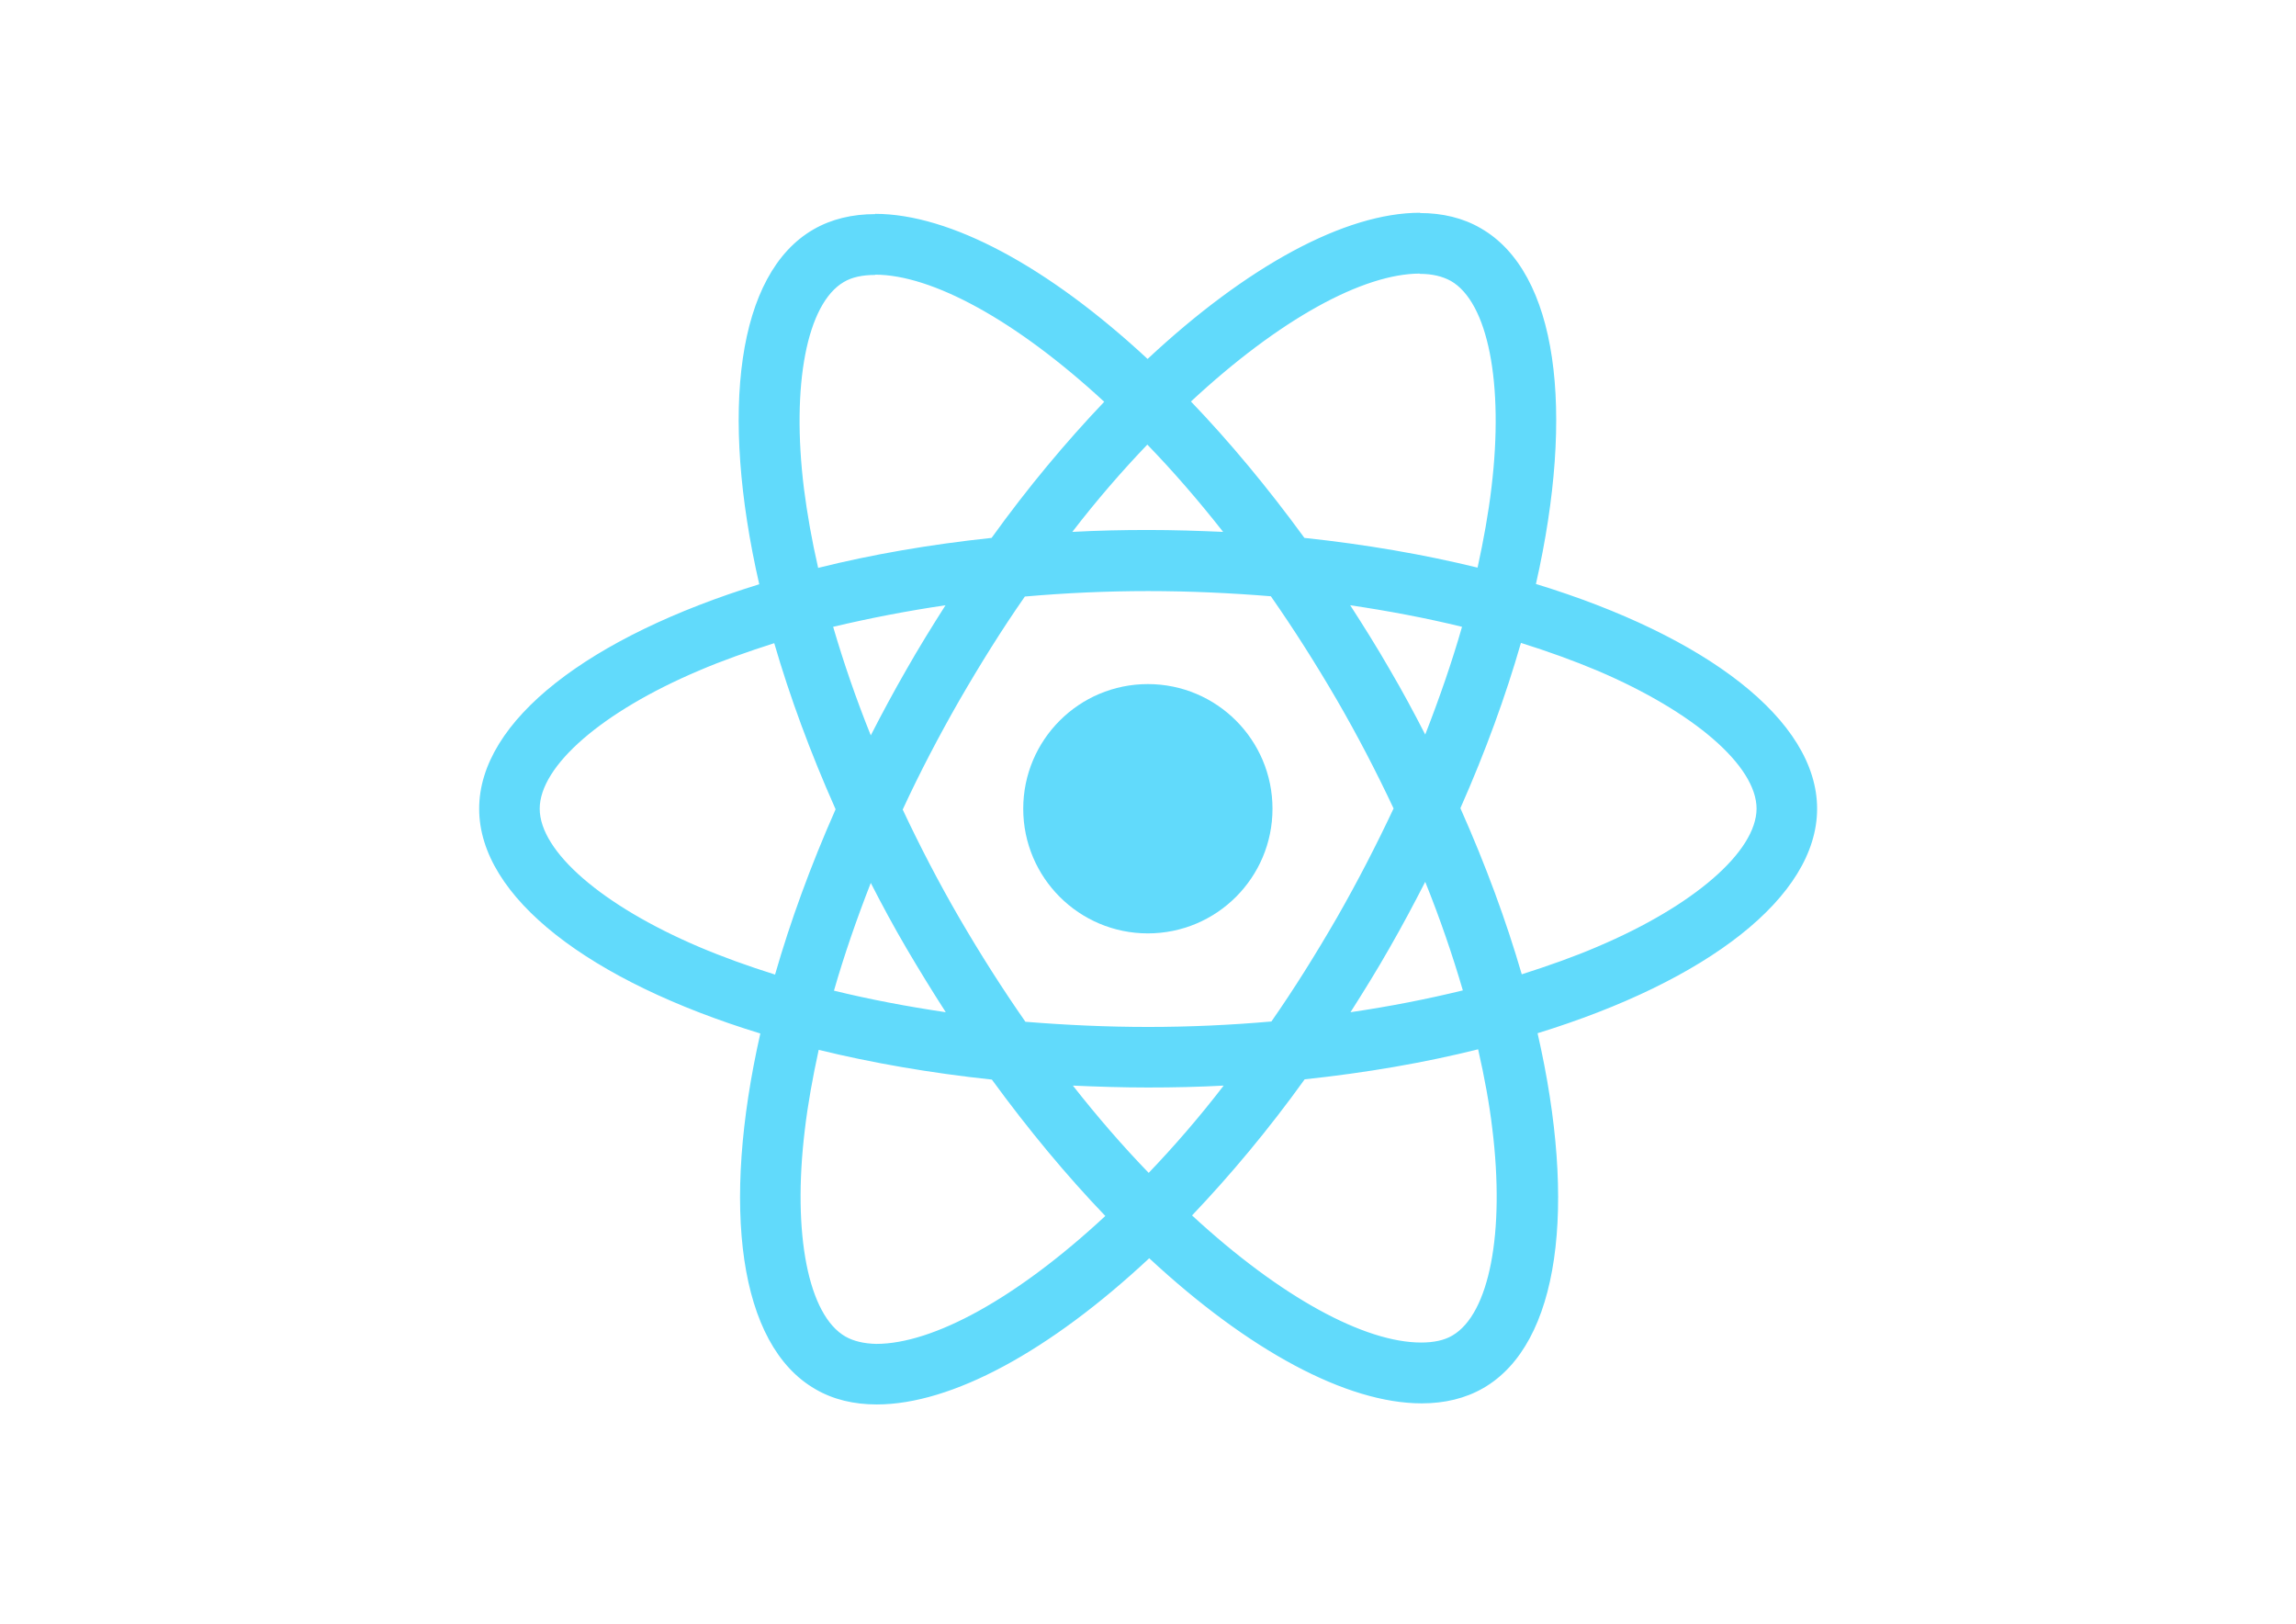
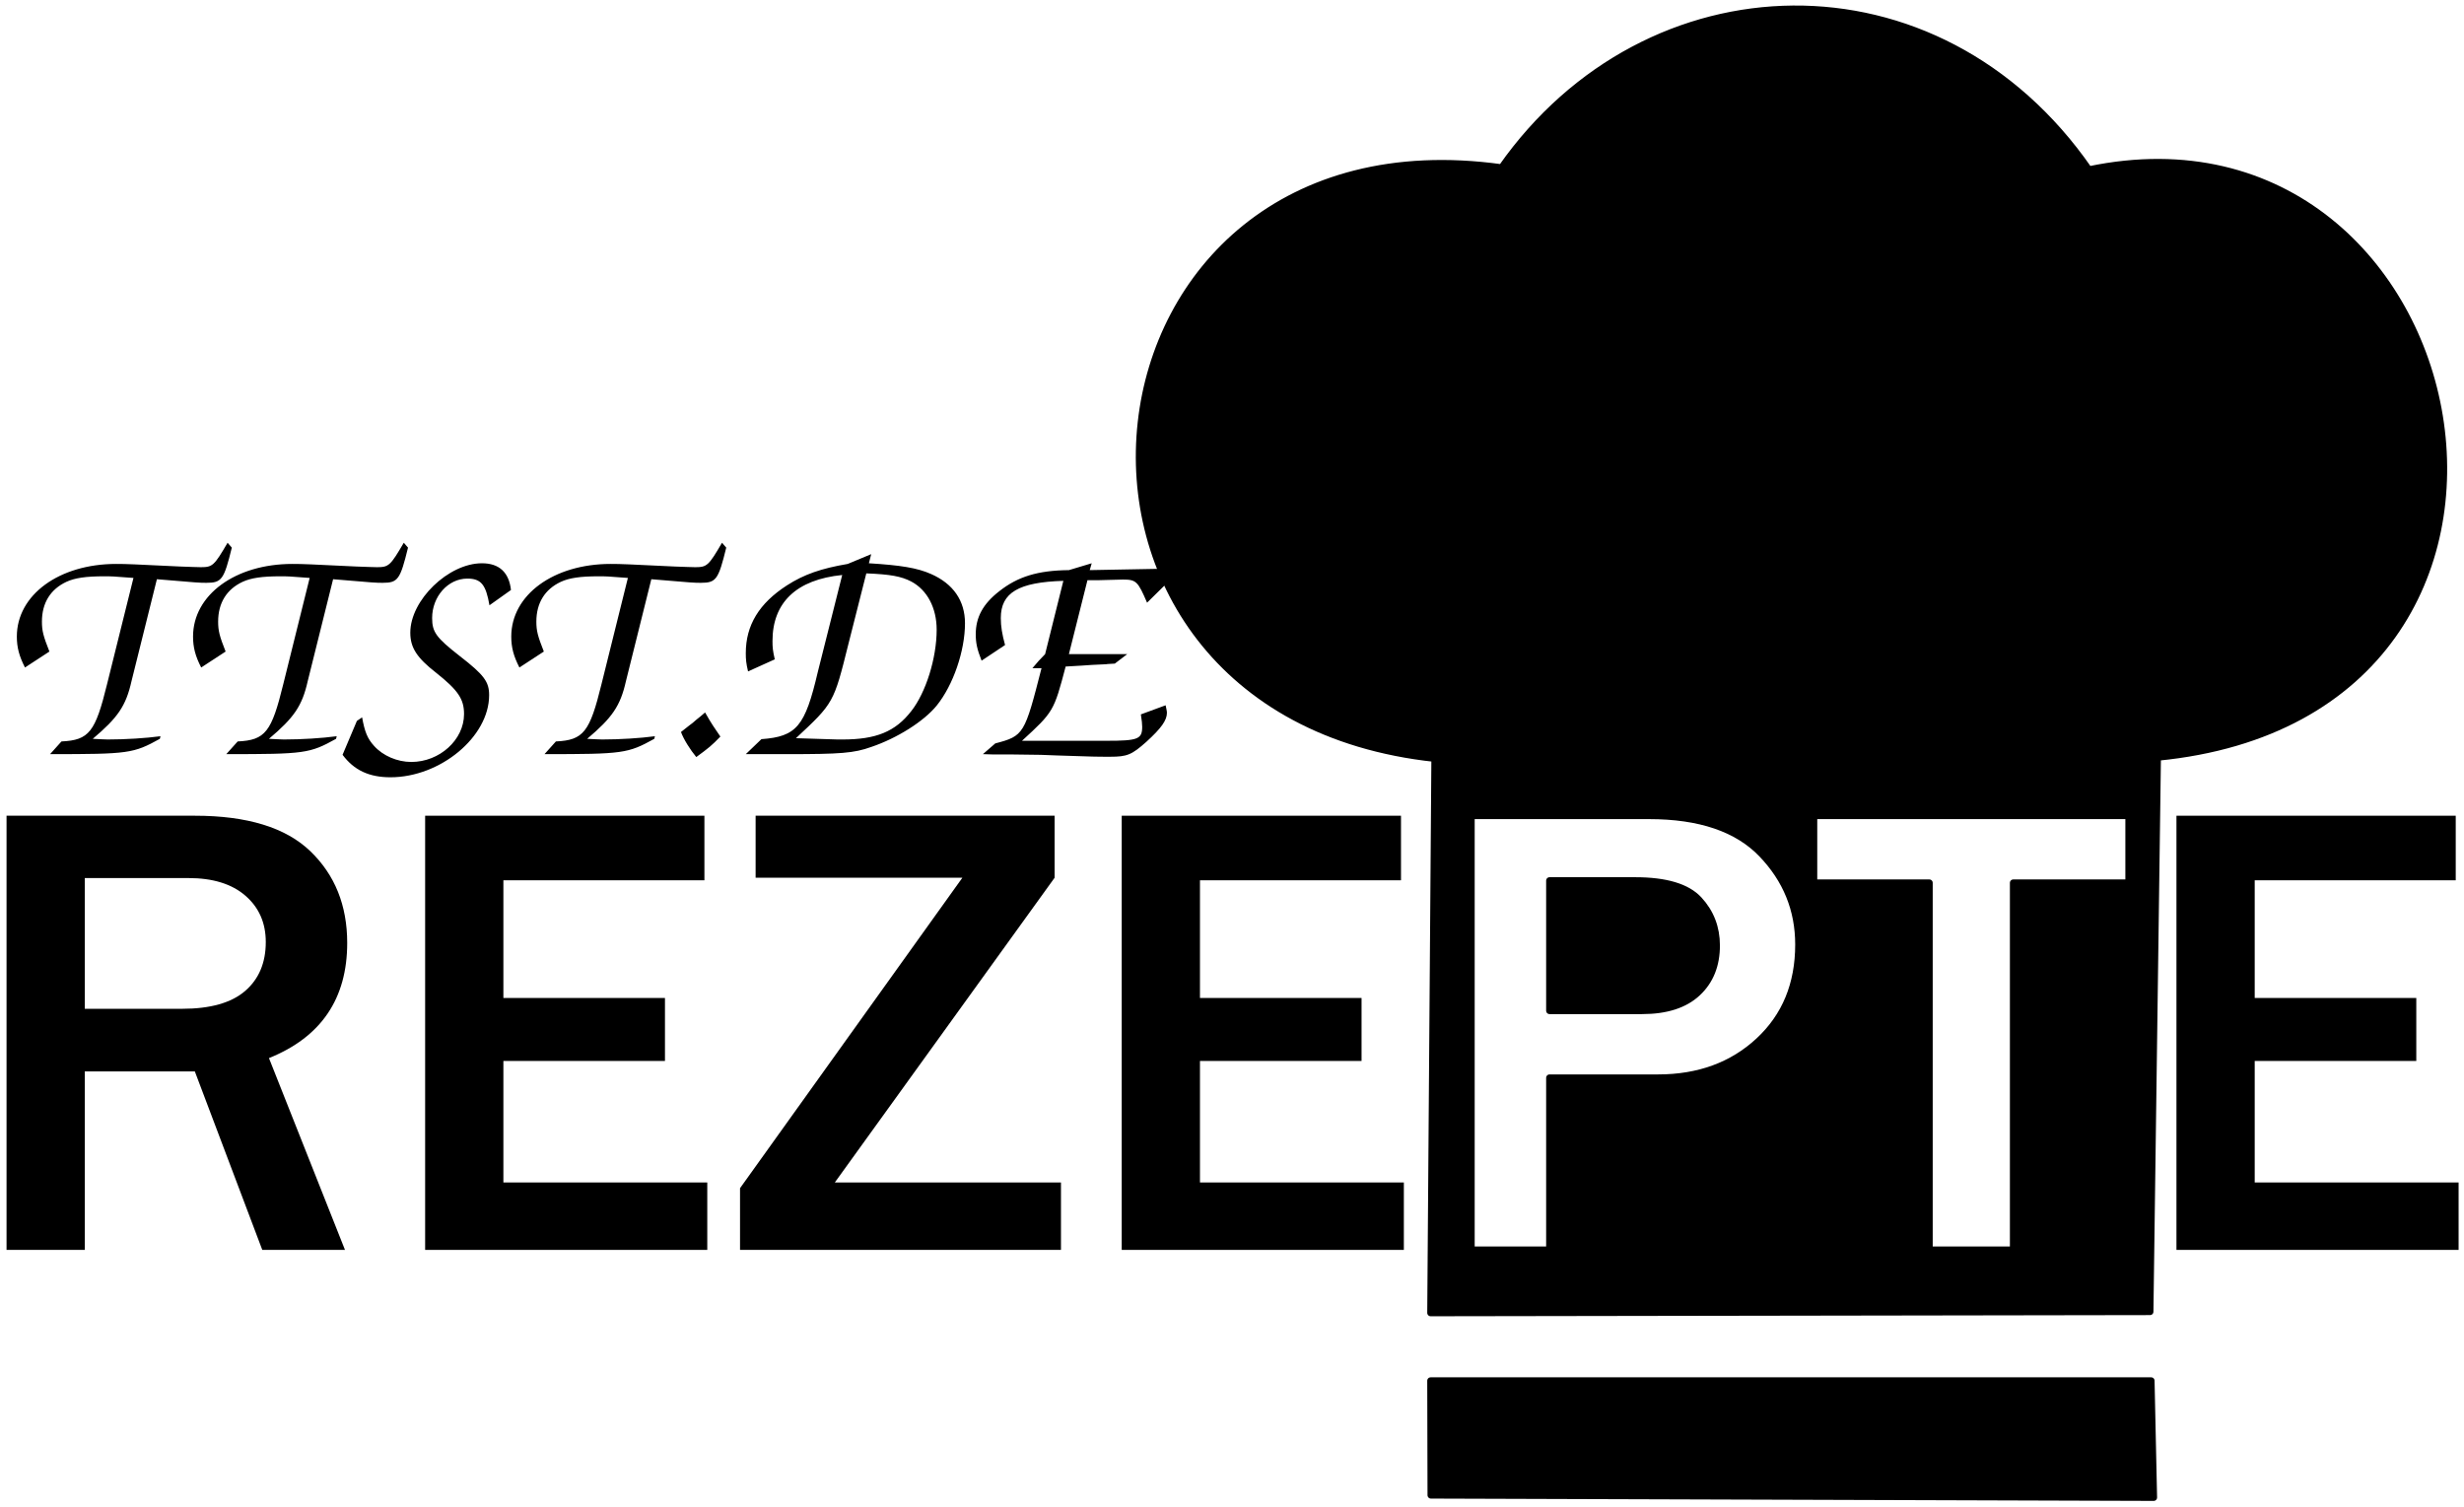
- <svg xmlns="http://www.w3.org/2000/svg" viewBox="0 0 841.9 595.3">
-   <g fill="#61DAFB">
-     <path d="M666.3 296.5c0-32.5-40.7-63.3-103.1-82.4 14.4-63.6 8-114.2-20.2-130.4-6.5-3.8-14.1-5.6-22.4-5.6v22.3c4.6 0 8.3.9 11.4 2.6 13.6 7.8 19.5 37.5 14.9 75.7-1.1 9.4-2.9 19.3-5.1 29.4-19.6-4.8-41-8.5-63.5-10.9-13.5-18.5-27.5-35.3-41.6-50 32.6-30.3 63.2-46.9 84-46.9V78c-27.5 0-63.5 19.6-99.9 53.6-36.4-33.8-72.4-53.2-99.9-53.2v22.3c20.7 0 51.4 16.5 84 46.6-14 14.7-28 31.4-41.3 49.9-22.6 2.4-44 6.1-63.6 11-2.3-10-4-19.7-5.2-29-4.7-38.2 1.1-67.9 14.6-75.8 3-1.8 6.9-2.6 11.5-2.6V78.5c-8.4 0-16 1.8-22.6 5.6-28.1 16.2-34.4 66.7-19.9 130.1-62.2 19.2-102.7 49.9-102.7 82.3 0 32.5 40.7 63.3 103.1 82.4-14.4 63.6-8 114.2 20.2 130.4 6.5 3.8 14.1 5.6 22.5 5.6 27.5 0 63.5-19.6 99.9-53.6 36.4 33.8 72.4 53.2 99.9 53.2 8.4 0 16-1.8 22.6-5.6 28.1-16.2 34.4-66.7 19.9-130.1 62-19.1 102.5-49.9 102.5-82.3zm-130.2-66.7c-3.7 12.9-8.3 26.2-13.5 39.5-4.1-8-8.4-16-13.1-24-4.6-8-9.5-15.8-14.4-23.4 14.2 2.1 27.9 4.7 41 7.9zm-45.8 106.5c-7.8 13.5-15.8 26.3-24.1 38.2-14.9 1.3-30 2-45.2 2-15.1 0-30.2-.7-45-1.9-8.3-11.9-16.4-24.6-24.2-38-7.6-13.1-14.5-26.4-20.8-39.8 6.2-13.4 13.2-26.8 20.7-39.9 7.8-13.5 15.8-26.3 24.1-38.2 14.9-1.3 30-2 45.2-2 15.1 0 30.2.7 45 1.9 8.3 11.9 16.4 24.6 24.2 38 7.6 13.1 14.5 26.4 20.8 39.8-6.3 13.4-13.2 26.8-20.7 39.9zm32.3-13c5.4 13.4 10 26.8 13.8 39.8-13.1 3.2-26.9 5.9-41.2 8 4.9-7.7 9.8-15.6 14.4-23.7 4.6-8 8.9-16.1 13-24.1zM421.2 430c-9.3-9.6-18.6-20.3-27.8-32 9 .4 18.2.7 27.5.7 9.4 0 18.7-.2 27.8-.7-9 11.7-18.3 22.4-27.5 32zm-74.4-58.9c-14.2-2.1-27.9-4.7-41-7.9 3.7-12.9 8.3-26.2 13.5-39.5 4.1 8 8.4 16 13.1 24 4.7 8 9.5 15.8 14.4 23.4zM420.7 163c9.3 9.6 18.6 20.3 27.8 32-9-.4-18.2-.7-27.5-.7-9.4 0-18.7.2-27.8.7 9-11.7 18.3-22.4 27.5-32zm-74 58.9c-4.9 7.7-9.8 15.6-14.4 23.7-4.6 8-8.9 16-13 24-5.4-13.4-10-26.8-13.8-39.8 13.1-3.1 26.9-5.8 41.2-7.9zm-90.5 125.2c-35.4-15.1-58.3-34.9-58.3-50.6 0-15.7 22.9-35.6 58.3-50.6 8.6-3.7 18-7 27.7-10.1 5.7 19.6 13.2 40 22.5 60.9-9.2 20.8-16.6 41.1-22.2 60.6-9.9-3.1-19.3-6.5-28-10.2zM310 490c-13.6-7.8-19.5-37.5-14.9-75.7 1.1-9.4 2.9-19.3 5.1-29.4 19.6 4.8 41 8.5 63.5 10.9 13.5 18.5 27.5 35.3 41.6 50-32.6 30.3-63.2 46.9-84 46.9-4.5-.1-8.3-1-11.3-2.7zm237.2-76.2c4.7 38.2-1.1 67.9-14.6 75.8-3 1.8-6.9 2.6-11.5 2.6-20.7 0-51.4-16.5-84-46.6 14-14.7 28-31.4 41.3-49.9 22.6-2.4 44-6.1 63.6-11 2.3 10.1 4.1 19.8 5.2 29.1zm38.5-66.7c-8.6 3.7-18 7-27.7 10.1-5.7-19.6-13.2-40-22.5-60.9 9.2-20.8 16.6-41.1 22.2-60.6 9.9 3.1 19.3 6.5 28.1 10.2 35.4 15.1 58.3 34.9 58.3 50.6-.1 15.7-23 35.6-58.4 50.6zM320.8 78.4z" />
-     <circle cx="420.9" cy="296.5" r="45.7" />
-     <path d="M520.5 78.1z" />
+ <svg xmlns="http://www.w3.org/2000/svg" width="1513px" height="925px" version="1.1" xml:space="preserve" style="fill-rule:evenodd;clip-rule:evenodd;stroke-linecap:round;stroke-linejoin:round;stroke-miterlimit:1.5;">
+   <g>
+     <g>
+       <path d="M881.005,465.736l-2.537,340.406l441.748,-0.712l4.605,-340.406c277.494,-26.999 198.241,-411.038 -42.162,-360.828c-93.019,-134.221 -271.292,-128.586 -360.609,-1.246c-268.369,-37.303 -308.312,334.049 -41.045,362.786Zm131.609,35.144l-109.18,-0l-0,266.601l48.047,0l-0,-105.664l66.601,0c25.001,-0 45.639,-7.552 61.914,-22.656c16.276,-15.104 24.414,-34.831 24.414,-59.18c0,-21.354 -7.519,-39.876 -22.558,-55.566c-15.039,-15.69 -38.118,-23.535 -69.238,-23.535Zm294.531,41.211l-0,-41.211l-193.36,-0l0,41.211l70.899,-0l-0,225.39l51.562,0l0,-225.39l70.899,-0Zm-298.828,78.515l-56.836,0l-0,-79.882l52.539,-0c18.881,-0 31.934,3.906 39.16,11.718c7.227,7.813 10.84,17.188 10.84,28.125c-0,12.11 -3.906,21.81 -11.719,29.102c-7.812,7.291 -19.14,10.937 -33.984,10.937Z" style="stroke:#000;stroke-width:4.17px;" />
+       <path d="M878.468,847.808l442.437,0l1.55,71.711l-443.815,-1.423l-0.172,-70.288Z" style="stroke:#000;stroke-width:4.17px;" />
+     </g>
+     <g>
+       <path d="M211.832,767.481l-50.781,0l-41.406,-109.57l-67.578,0l-0,109.57l-48.047,0l-0,-266.601l115.625,-0c32.161,-0 55.794,7.259 70.898,21.777c15.104,14.518 22.656,33.301 22.656,56.348c0,34.245 -16.015,57.812 -48.046,70.703l46.679,117.773Zm-159.765,-148.047l59.765,0c17.318,0 30.209,-3.645 38.672,-10.937c8.464,-7.292 12.695,-17.318 12.695,-30.078c0,-11.719 -4.166,-21.192 -12.5,-28.418c-8.333,-7.227 -19.987,-10.84 -34.96,-10.84l-63.672,0l-0,80.273Z" style="fill-rule:nonzero;" />
+       <path d="M434.293,767.481l-173.242,0l0,-266.601l171.484,-0l0,39.648l-123.437,0l-0,72.266l99.219,-0l-0,38.672l-99.219,-0l-0,74.609l125.195,0l0,41.406Z" style="fill-rule:nonzero;" />
+       <path d="M651.481,726.075l-0,41.406l-197.071,0l0,-37.89l136.524,-190.625l-126.953,-0l-0,-38.086l183.593,-0l0,38.086l-134.96,187.109l138.867,0Z" style="fill-rule:nonzero;" />
+       <path d="M862.028,767.481l-173.243,0l0,-266.601l171.485,-0l-0,39.648l-123.438,0l0,72.266l99.219,-0l0,38.672l-99.219,-0l0,74.609l125.196,0l-0,41.406Z" style="fill-rule:nonzero;" />
+       <path d="M1509.68,767.481l-173.242,0l-0,-266.601l171.484,-0l0,39.648l-123.437,0l-0,72.266l99.218,-0l0,38.672l-99.218,-0l-0,74.609l125.195,0l-0,41.406Z" style="fill-rule:nonzero;" />
+     </g>
+     <text x="-1.254px" y="463.071px" style="font-family:'Microsoft-Yi-Baiti', 'Microsoft Yi Baiti', cursive;font-size:200px;">TTST.DE</text>
  </g>
</svg>
